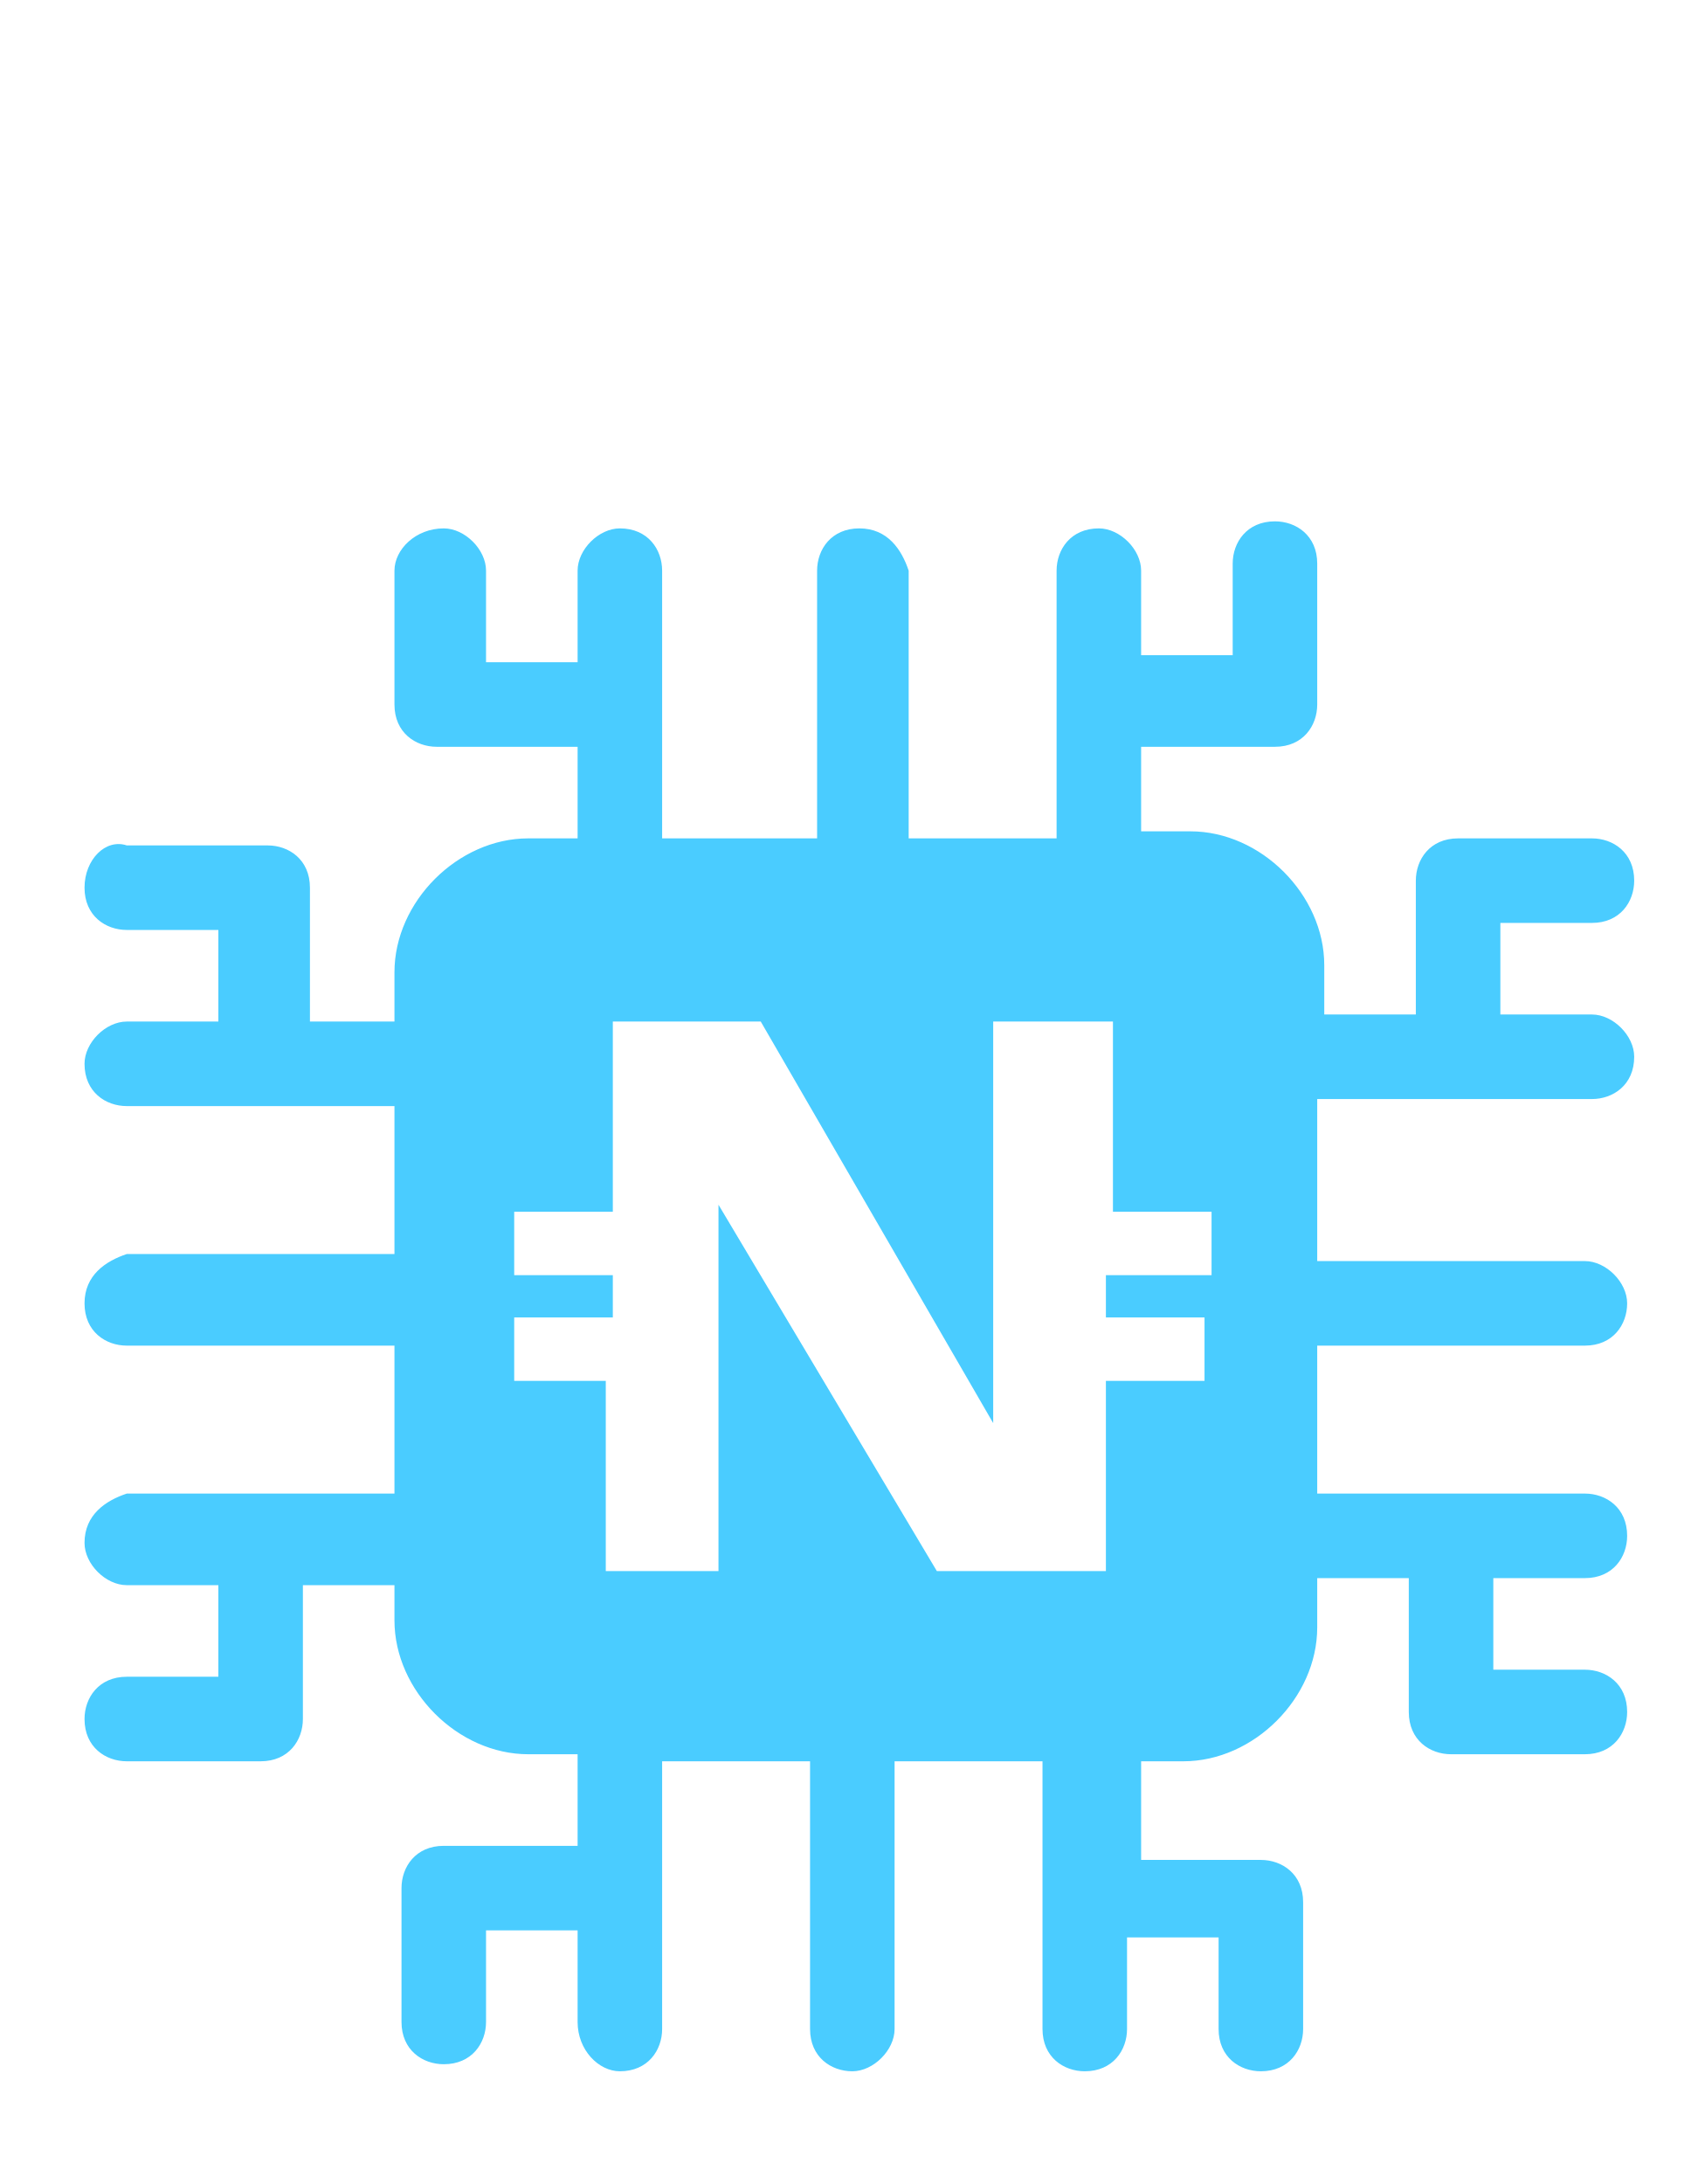
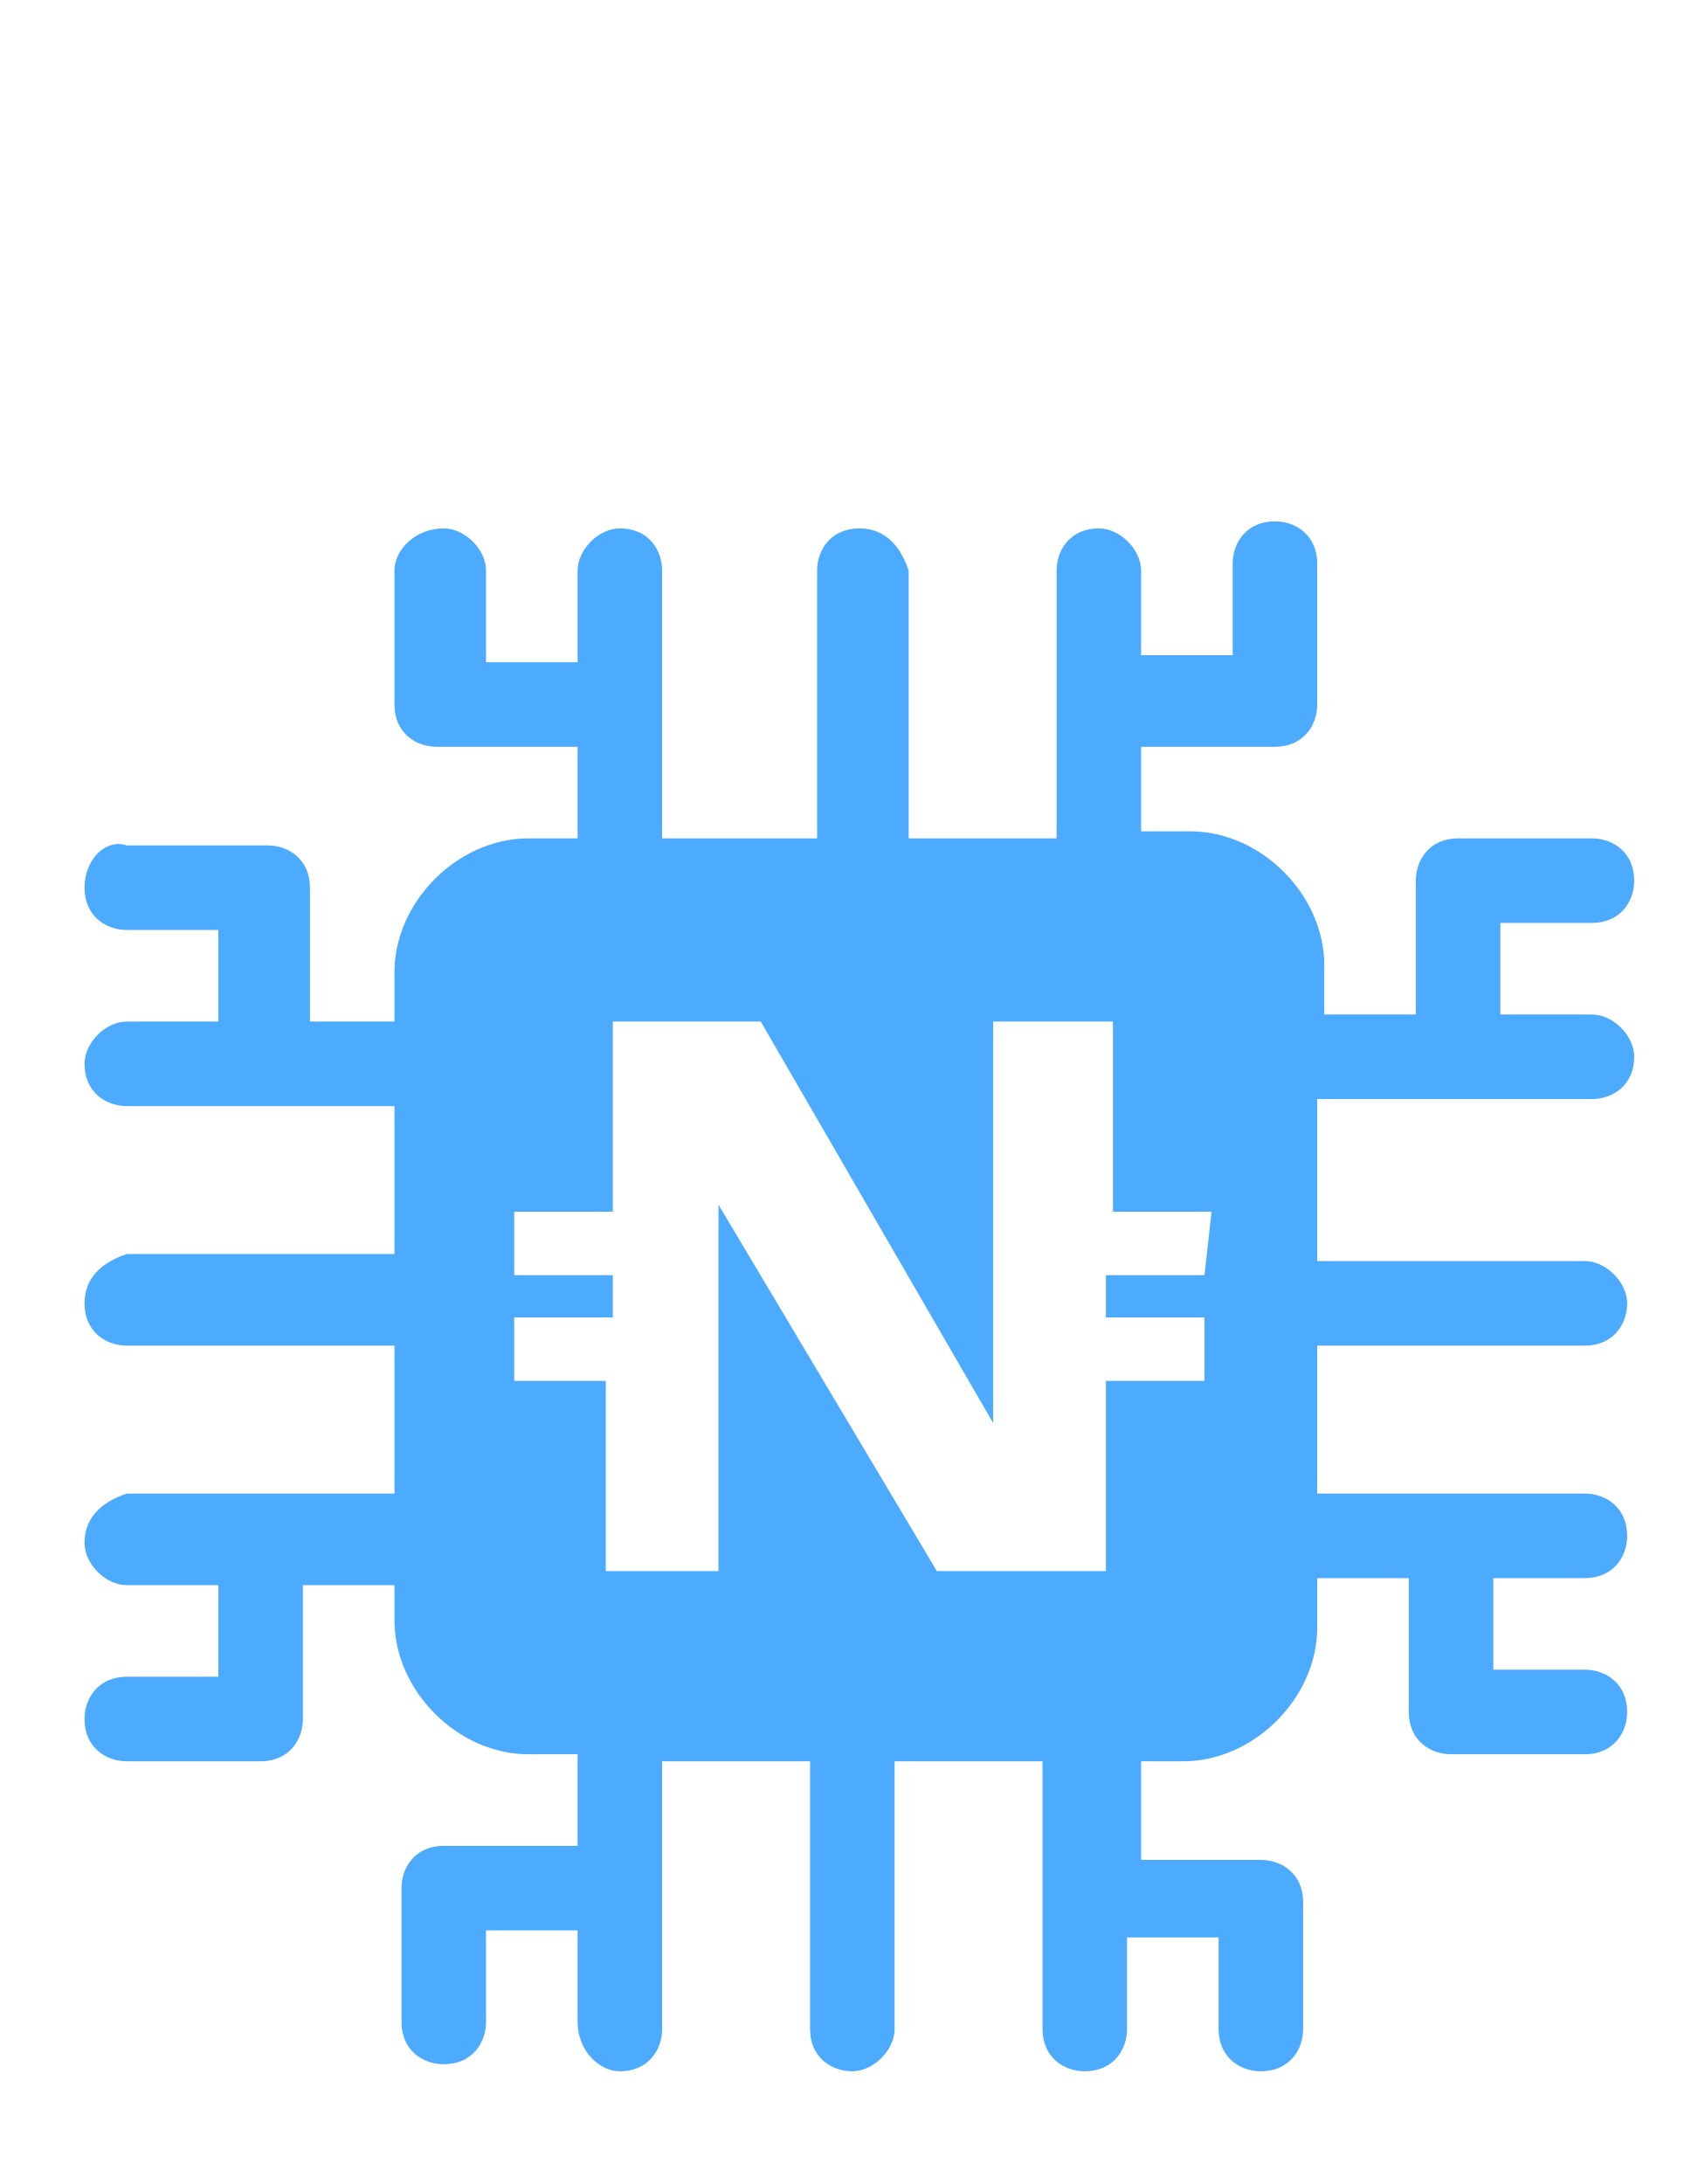
<svg xmlns="http://www.w3.org/2000/svg" version="1.1" id="Layer_1" x="0px" y="0px" width="24px" height="31px" viewBox="0 0 24 31" style="enable-background:new 0 0 24 31;" xml:space="preserve">
  <style type="text/css">
- 	.st0{fill:#4ACCFF;}
+ 	.st0{fill:#4CAAFF;}
</style>
  <g>
    <g>
-       <path class="st0" d="M22.6,15.6c0.3,0,0.6-0.2,0.6-0.6c0-0.3-0.3-0.6-0.6-0.6h-1.3v-1.3h1.3c0.4,0,0.6-0.3,0.6-0.6    c0-0.4-0.3-0.6-0.6-0.6h-1.9c-0.4,0-0.6,0.3-0.6,0.6v1.9h-1.3v-0.7c0-1-0.9-1.9-1.9-1.9h-0.7v-1.2h1.9c0.4,0,0.6-0.3,0.6-0.6v-2    c0-0.4-0.3-0.6-0.6-0.6c-0.4,0-0.6,0.3-0.6,0.6v1.3h-1.3V8.1c0-0.3-0.3-0.6-0.6-0.6c-0.4,0-0.6,0.3-0.6,0.6v3.8h-2.1V8.1    c-0.1-0.3-0.3-0.6-0.7-0.6s-0.6,0.3-0.6,0.6v3.8H9.4V8.1c0-0.3-0.2-0.6-0.6-0.6c-0.3,0-0.6,0.3-0.6,0.6v1.3H6.9V8.1    c0-0.3-0.3-0.6-0.6-0.6c-0.4,0-0.7,0.3-0.7,0.6v1.9c0,0.4,0.3,0.6,0.6,0.6h2v1.3H7.5c-1,0-1.9,0.9-1.9,1.9v0.7H4.4v-1.9    c0-0.4-0.3-0.6-0.6-0.6h-2c-0.3-0.1-0.6,0.2-0.6,0.6c0,0.4,0.3,0.6,0.6,0.6h1.3v1.3H1.8c-0.3,0-0.6,0.3-0.6,0.6    c0,0.4,0.3,0.6,0.6,0.6h3.8v2.1H1.8c-0.3,0.1-0.6,0.3-0.6,0.7c0,0.4,0.3,0.6,0.6,0.6h3.8v2.1H1.8c-0.3,0.1-0.6,0.3-0.6,0.7    c0,0.3,0.3,0.6,0.6,0.6h1.3v1.3H1.8c-0.4,0-0.6,0.3-0.6,0.6c0,0.4,0.3,0.6,0.6,0.6h1.9c0.4,0,0.6-0.3,0.6-0.6v-1.9h1.3V23    c0,1,0.9,1.9,1.9,1.9h0.7v1.3H6.3c-0.4,0-0.6,0.3-0.6,0.6v1.9c0,0.4,0.3,0.6,0.6,0.6c0.4,0,0.6-0.3,0.6-0.6v-1.3h1.3v1.3    c0,0.4,0.3,0.7,0.6,0.7c0.4,0,0.6-0.3,0.6-0.6V25h2.1v3.8c0,0.4,0.3,0.6,0.6,0.6s0.6-0.3,0.6-0.6V25h2.1v3.8    c0,0.4,0.3,0.6,0.6,0.6c0.4,0,0.6-0.3,0.6-0.6v-1.3h1.3v1.3c0,0.4,0.3,0.6,0.6,0.6c0.4,0,0.6-0.3,0.6-0.6V27    c0-0.4-0.3-0.6-0.6-0.6h-1.7V25h0.6c1,0,1.9-0.9,1.9-1.9v-0.7H20v1.9c0,0.4,0.3,0.6,0.6,0.6h1.9c0.4,0,0.6-0.3,0.6-0.6    c0-0.4-0.3-0.6-0.6-0.6h-1.3v-1.3h1.3c0.4,0,0.6-0.3,0.6-0.6c0-0.4-0.3-0.6-0.6-0.6h-3.8v-2.1h3.8c0.4,0,0.6-0.3,0.6-0.6    c0-0.3-0.3-0.6-0.6-0.6h-3.8v-2.3H22.6z M17.1,18.1h-1.4v0.6h1.4v0.9h-1.4v2.7h-2.4l-3.1-5.2v5.2H8.6v-2.7H7.3v-0.9h1.4v-0.6H7.3    v-0.9h1.4v-2.7h2.1l3.3,5.7v-5.7h1.7v2.7h1.4v0.9H17.1z" />
+       <path class="st0" d="M22.6,15.6c0.3,0,0.6-0.2,0.6-0.6c0-0.3-0.3-0.6-0.6-0.6h-1.3v-1.3h1.3c0.4,0,0.6-0.3,0.6-0.6    c0-0.4-0.3-0.6-0.6-0.6h-1.9c-0.4,0-0.6,0.3-0.6,0.6v1.9h-1.3v-0.7c0-1-0.9-1.9-1.9-1.9h-0.7v-1.2h1.9c0.4,0,0.6-0.3,0.6-0.6V8    c0-0.4-0.3-0.6-0.6-0.6c-0.4,0-0.6,0.3-0.6,0.6v1.3h-1.3V8.1c0-0.3-0.3-0.6-0.6-0.6c-0.4,0-0.6,0.3-0.6,0.6v3.8h-2.1V8.1    c-0.1-0.3-0.3-0.6-0.7-0.6s-0.6,0.3-0.6,0.6v3.8H9.4V8.1c0-0.3-0.2-0.6-0.6-0.6c-0.3,0-0.6,0.3-0.6,0.6v1.3H6.9V8.1    c0-0.3-0.3-0.6-0.6-0.6c-0.4,0-0.7,0.3-0.7,0.6V10c0,0.4,0.3,0.6,0.6,0.6h2v1.3H7.5c-1,0-1.9,0.9-1.9,1.9v0.7H4.4v-1.9    c0-0.4-0.3-0.6-0.6-0.6h-2c-0.3-0.1-0.6,0.2-0.6,0.6c0,0.4,0.3,0.6,0.6,0.6h1.3v1.3H1.8c-0.3,0-0.6,0.3-0.6,0.6    c0,0.4,0.3,0.6,0.6,0.6h3.8v2.1H1.8c-0.3,0.1-0.6,0.3-0.6,0.7c0,0.4,0.3,0.6,0.6,0.6h3.8v2.1H1.8c-0.3,0.1-0.6,0.3-0.6,0.7    c0,0.3,0.3,0.6,0.6,0.6h1.3v1.3H1.8c-0.4,0-0.6,0.3-0.6,0.6c0,0.4,0.3,0.6,0.6,0.6h1.9c0.4,0,0.6-0.3,0.6-0.6v-1.9h1.3V23    c0,1,0.9,1.9,1.9,1.9h0.7v1.3H6.3c-0.4,0-0.6,0.3-0.6,0.6v1.9c0,0.4,0.3,0.6,0.6,0.6c0.4,0,0.6-0.3,0.6-0.6v-1.3h1.3v1.3    c0,0.4,0.3,0.7,0.6,0.7c0.4,0,0.6-0.3,0.6-0.6V25h2.1v3.8c0,0.4,0.3,0.6,0.6,0.6s0.6-0.3,0.6-0.6V25h2.1v3.8    c0,0.4,0.3,0.6,0.6,0.6c0.4,0,0.6-0.3,0.6-0.6v-1.3h1.3v1.3c0,0.4,0.3,0.6,0.6,0.6c0.4,0,0.6-0.3,0.6-0.6V27    c0-0.4-0.3-0.6-0.6-0.6h-1.7V25h0.6c1,0,1.9-0.9,1.9-1.9v-0.7H20v1.9c0,0.4,0.3,0.6,0.6,0.6h1.9c0.4,0,0.6-0.3,0.6-0.6    c0-0.4-0.3-0.6-0.6-0.6h-1.3v-1.3h1.3c0.4,0,0.6-0.3,0.6-0.6c0-0.4-0.3-0.6-0.6-0.6h-3.8v-2.1h3.8c0.4,0,0.6-0.3,0.6-0.6    c0-0.3-0.3-0.6-0.6-0.6h-3.8v-2.3C18.7,15.6,22.6,15.6,22.6,15.6z M17.1,18.1h-1.4v0.6h1.4v0.9h-1.4v2.7h-2.4l-3.1-5.2v5.2H8.6    v-2.7H7.3v-0.9h1.4v-0.6H7.3v-0.9h1.4v-2.7h2.1l3.3,5.7v-5.7h1.7v2.7h1.4L17.1,18.1C17.2,18.1,17.1,18.1,17.1,18.1z" />
    </g>
  </g>
</svg>
